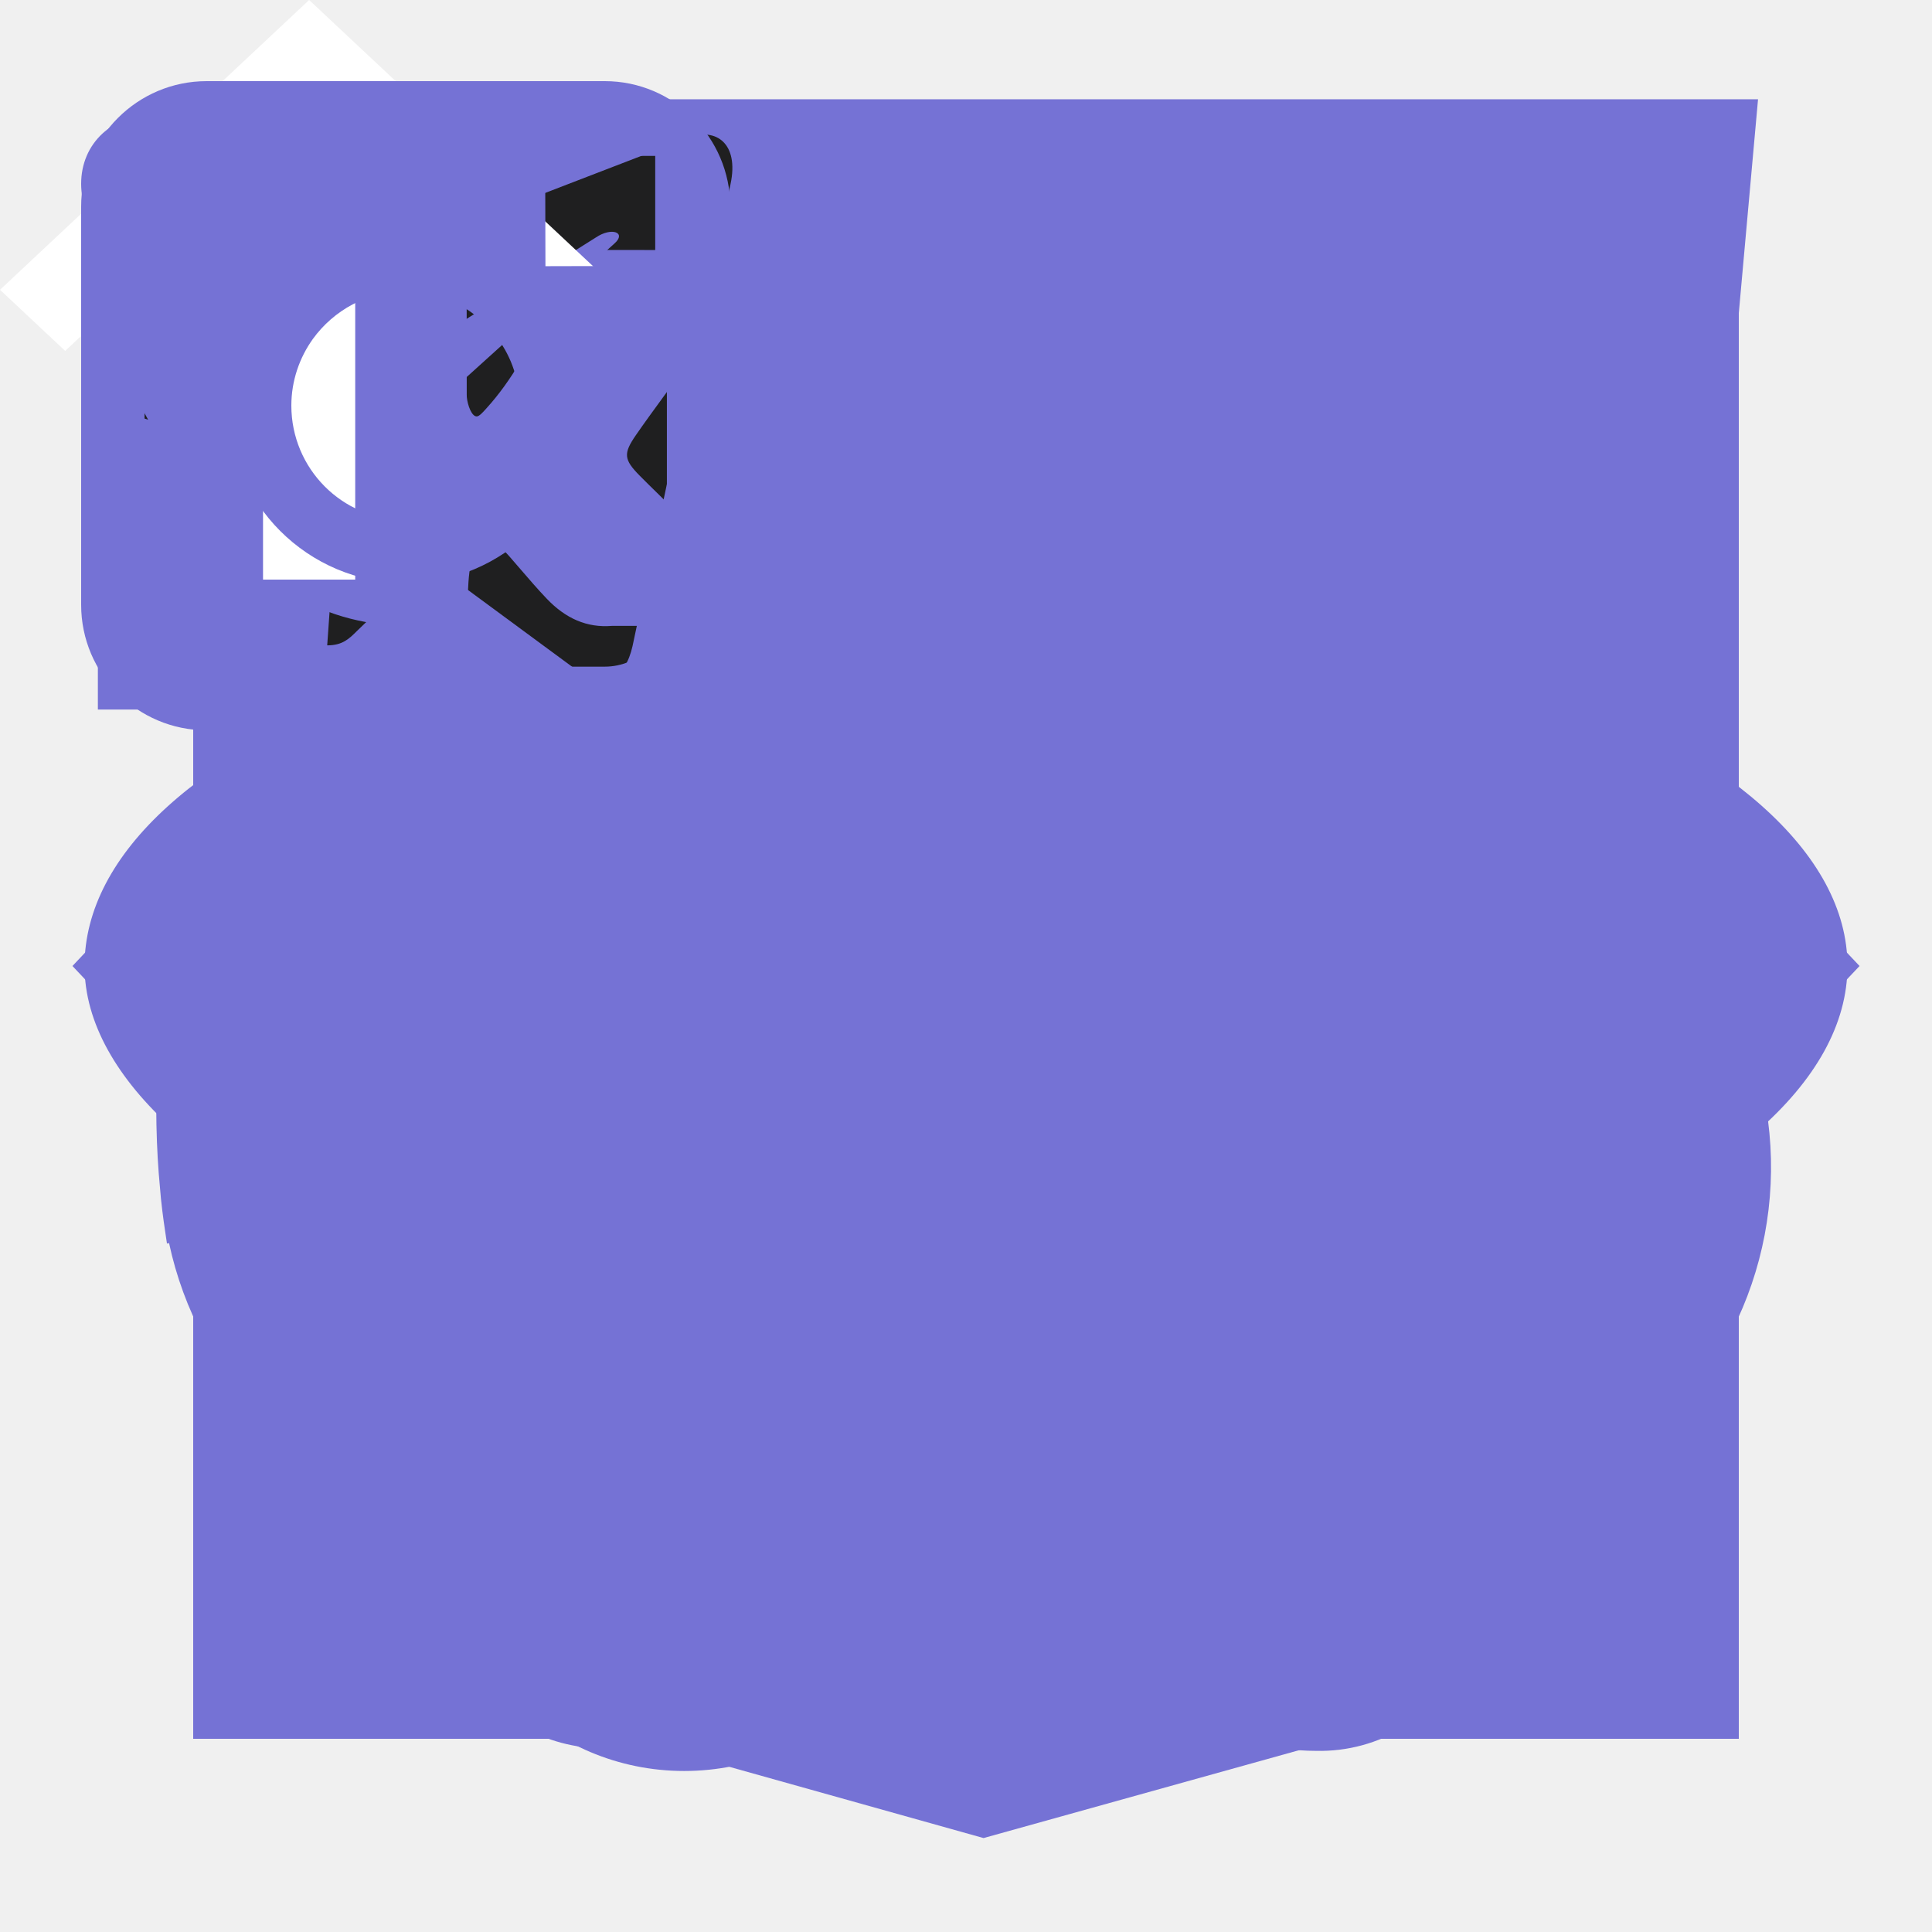
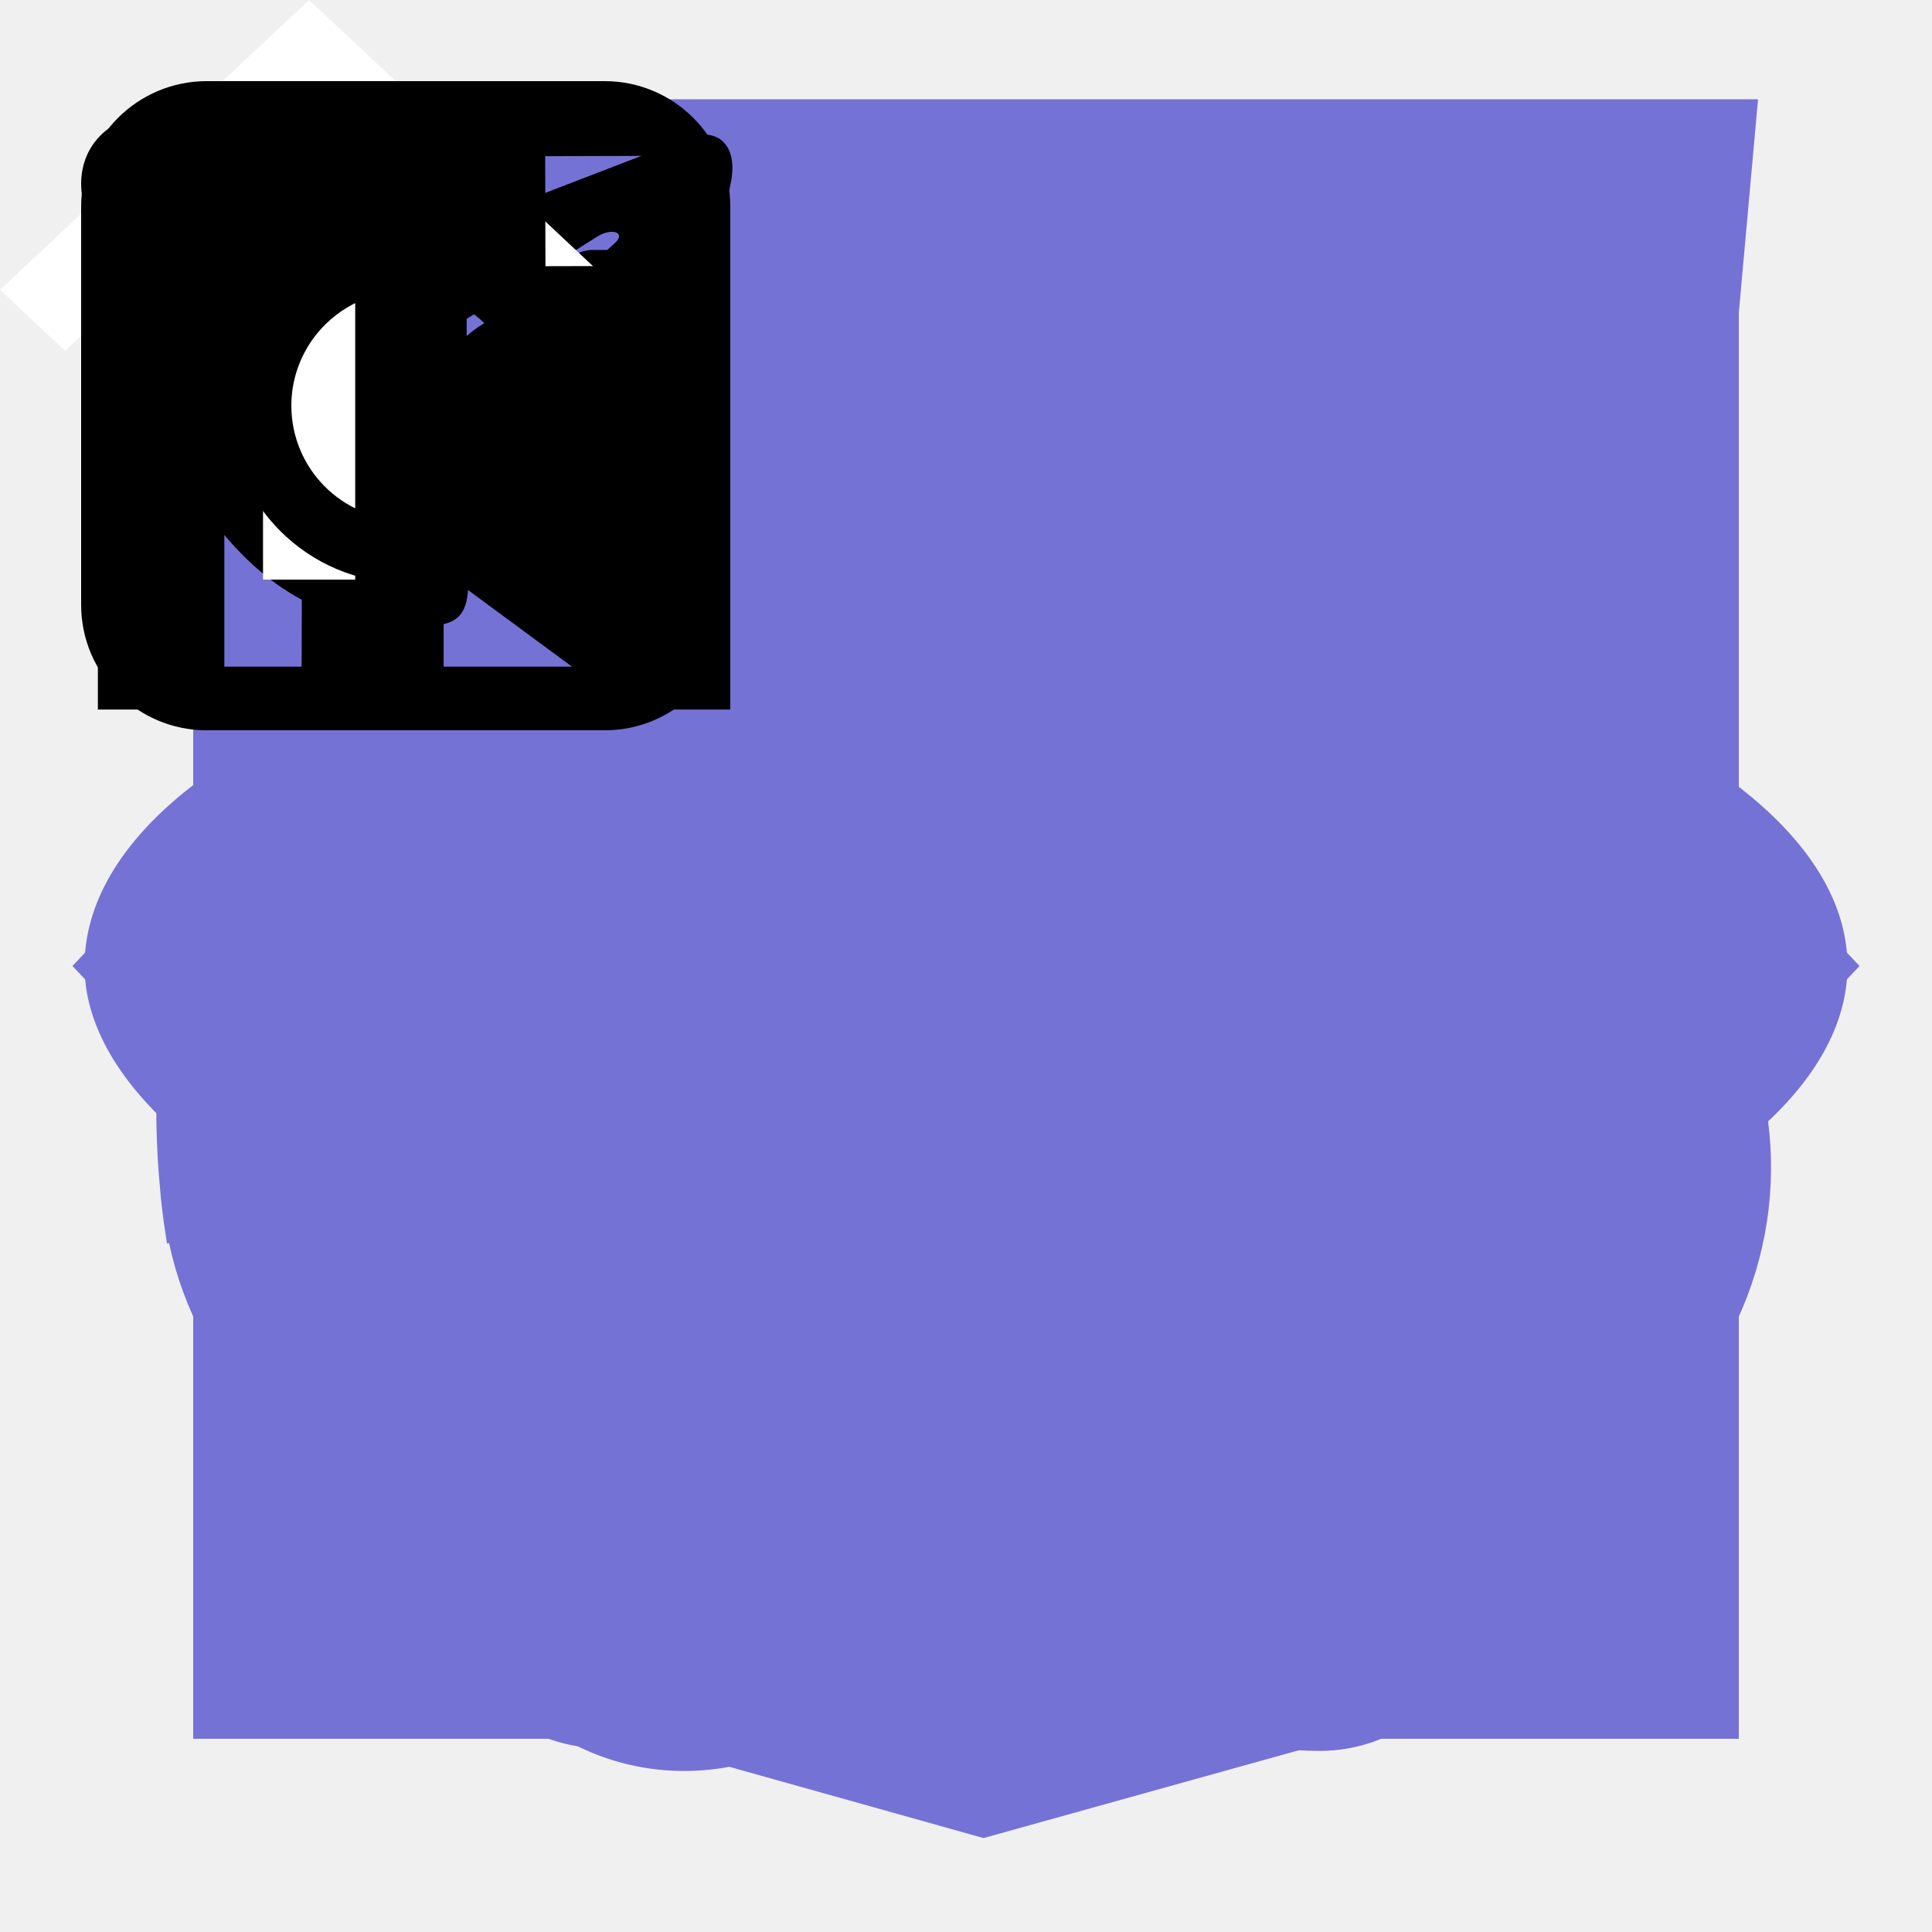
<svg xmlns="http://www.w3.org/2000/svg" width="50" height="50" viewBox="0 0 50 50" fill="none">
  <g id="codeSvg">
    <path fill-rule="evenodd" clip-rule="evenodd" d="M18.312 42.065L27.262 6.688L31.438 7.872L22.488 43.312L18.312 42.065Z" fill="#7572D5" />
    <path fill-rule="evenodd" clip-rule="evenodd" d="M13.502 12.688L16.562 15.928L7.995 25L16.562 34.072L13.502 37.312L1.875 25L13.502 12.688Z" fill="#7572D5" />
    <path fill-rule="evenodd" clip-rule="evenodd" d="M36.498 12.688L33.438 15.928L42.005 25L33.438 34.072L36.498 37.312L48.125 25L36.498 12.688Z" fill="#7572D5" />
  </g>
  <g id="cssSvg">
    <path d="M38.051 10.844L12.946 10.838L13.351 15.755L32.638 15.758L32.152 20.85H19.503L19.961 25.674H31.736L31.039 32.281L25.497 33.789L19.866 32.27L19.508 28.313H14.536L15.088 35.541L25.497 38.734L35.731 35.865L38.049 10.845L38.051 10.844ZM5.498 2.569H45.498L41.86 43L25.454 47.569L9.14 42.997L5.498 2.569Z" fill="#7572D5" />
  </g>
  <g id="figmaSvg">
    <path d="M17.708 4.167C14.257 4.167 11.458 6.965 11.458 10.417C11.458 13.868 14.257 16.667 17.708 16.667H32.292C35.743 16.667 38.542 13.868 38.542 10.417C38.542 6.965 35.743 4.167 32.292 4.167H17.708Z" fill="#7572D5" />
    <path d="M32.292 18.75C28.84 18.75 26.042 21.548 26.042 25C26.042 28.452 28.84 31.25 32.292 31.25C35.744 31.25 38.542 28.452 38.542 25C38.542 21.548 35.744 18.75 32.292 18.75Z" fill="#7572D5" />
    <path d="M11.458 25C11.458 21.548 14.257 18.75 17.708 18.75H23.958V31.25H17.708C14.257 31.25 11.458 28.452 11.458 25Z" fill="#7572D5" />
    <path d="M17.708 33.333C14.257 33.333 11.458 36.132 11.458 39.583C11.458 43.035 14.257 45.833 17.708 45.833C21.16 45.833 23.958 43.035 23.958 39.583V33.333H17.708Z" fill="#7572D5" />
  </g>
  <g id="reactSvg">
    <g clip-path="url(#clip0_20_1854)">
      <path d="M47.812 25C47.812 22.083 44.688 19.375 39.479 17.5L38.542 17.188V16.771C39.688 11.042 38.854 6.771 36.25 5.208C33.646 3.646 29.792 5.104 25.625 8.75L25 9.375L24.792 9.167H24.583C20.312 5.208 16.146 3.854 13.542 5.312C10.938 6.771 10.208 10.833 11.25 16.146C11.36 16.484 11.43 16.833 11.458 17.188L10.312 17.604C5.208 19.375 2.188 22.083 2.188 25C2.188 27.917 5.521 30.833 10.729 32.708L11.458 32.917C11.33 33.285 11.259 33.672 11.25 34.062C10.208 39.271 11.146 43.229 13.542 44.688C15.938 46.146 20.312 44.792 24.479 41.146L25.104 40.625L25.938 41.458C28.854 43.958 31.771 45.312 34.062 45.312C34.871 45.331 35.667 45.114 36.354 44.688C38.958 43.229 39.896 38.958 38.75 33.542V33.333C38.705 33.162 38.67 32.988 38.646 32.812H38.958C44.479 30.833 47.812 28.021 47.812 25ZM44.792 25C44.792 26.25 42.5 28.438 38.021 29.896H37.812C37.266 28.22 36.605 26.584 35.833 25C36.562 23.333 37.188 21.667 37.708 20.104L38.542 20.312C42.708 21.771 44.792 23.75 44.792 25ZM27.917 39.167L27.083 38.542C28.276 37.22 29.389 35.829 30.417 34.375L35.729 33.542C35.833 33.75 35.833 33.958 35.938 34.062C36.309 35.949 36.379 37.883 36.146 39.792C35.999 40.705 35.561 41.545 34.896 42.188C33.854 42.812 31.042 41.979 27.917 39.167ZM26.562 34.583L25.104 36.458L23.438 34.583H26.562ZM12.292 20C12.815 21.717 13.477 23.39 14.271 25C13.476 26.646 12.815 28.353 12.292 30.104L11.667 29.896C9.843 29.32 8.145 28.401 6.667 27.188C6.284 26.945 5.956 26.626 5.705 26.249C5.454 25.872 5.284 25.447 5.208 25C5.208 23.75 7.292 21.771 11.25 20.417L12.292 20ZM23.438 15.417L25 13.646L26.562 15.417H23.438ZM34.896 7.812C36.042 8.437 36.667 11.562 35.729 16.146C35.734 16.202 35.727 16.259 35.709 16.313C35.691 16.366 35.663 16.416 35.625 16.458L30.417 15.625C29.389 14.171 28.276 12.78 27.083 11.458L27.708 10.938C31.042 8.021 33.75 7.187 34.896 7.812ZM17.5 18.854L16.667 20.208L15.938 21.562C15.625 20.833 15.417 20.104 15.104 19.271L17.5 18.854ZM15.104 30.729C15.417 30 15.625 29.271 15.938 28.438L16.667 29.792L17.5 31.146L15.104 30.729ZM32.5 25C31.97 26.142 31.379 27.255 30.729 28.333C30.104 29.479 29.375 30.521 28.75 31.562H21.25C20.521 30.417 19.792 29.375 19.271 28.333C18.616 27.258 18.025 26.145 17.5 25C18.005 23.846 18.597 22.732 19.271 21.667C19.869 20.587 20.53 19.544 21.25 18.542C23.746 18.333 26.254 18.333 28.75 18.542C29.479 19.583 30.104 20.625 30.729 21.667C31.403 22.732 31.995 23.846 32.5 25ZM33.333 20.208L32.5 18.854L34.896 19.375C34.664 20.121 34.386 20.851 34.062 21.562L33.333 20.208ZM32.5 31.146L33.333 29.792L34.062 28.333L35 30.729L32.5 31.146ZM22.812 11.354H22.917L19.583 15.521L14.375 16.354C14.271 16.042 14.271 15.833 14.167 15.521C13.333 11.25 13.958 8.333 15 7.812C15.277 7.631 15.61 7.557 15.938 7.604C17.396 7.604 19.896 8.646 22.708 11.146L22.812 11.354ZM14.167 34.583C14.186 34.262 14.256 33.945 14.375 33.646L19.688 34.375C20.689 35.848 21.803 37.241 23.021 38.542L22.812 38.75L22.604 38.958C21.184 40.274 19.521 41.3 17.708 41.979C17.311 42.187 16.875 42.313 16.427 42.349C15.98 42.385 15.53 42.33 15.104 42.188C13.958 41.562 13.333 38.75 14.167 34.583Z" fill="#7572D5" />
      <path d="M25 20.417C24.089 20.396 23.193 20.647 22.426 21.138C21.659 21.629 21.055 22.337 20.692 23.173C20.329 24.008 20.223 24.933 20.388 25.828C20.553 26.724 20.981 27.551 21.618 28.202C22.255 28.854 23.071 29.301 23.963 29.486C24.855 29.672 25.781 29.587 26.625 29.243C27.468 28.9 28.191 28.313 28.699 27.557C29.207 26.801 29.479 25.911 29.479 25C29.48 23.802 29.011 22.652 28.174 21.795C27.337 20.939 26.197 20.444 25 20.417Z" fill="#7572D5" />
    </g>
    <defs>
      <clipPath id="clip0_20_1854">
        <rect width="50" height="50" fill="white" />
      </clipPath>
    </defs>
  </g>
  <g id="styledComponentsSvg">
    <path d="M37.259 6.25L36.989 7.65C36.571 10.302 36.722 11.061 37.868 12.045L38.975 12.955L37.829 18.03C37.144 21.059 36.304 23.597 35.771 24.431C35.313 25.15 34.78 26.21 34.664 26.779C34.473 27.459 33.825 28.143 32.833 28.748C31.958 29.242 30.238 30.566 29.02 31.629C28.047 32.499 27.377 33.033 27.013 33.262L25.823 34.196C25.442 34.805 25.225 35.295 25.142 35.667C25.059 36.05 25.106 36.304 25.229 36.49C25.348 36.669 25.553 36.795 25.834 36.874C26.167 36.951 26.51 36.979 26.851 36.956C27.622 36.904 28.386 36.769 29.128 36.555C29.381 36.487 29.579 36.422 29.752 36.365C30.019 36.039 30.635 35.424 31.727 34.353C34.625 31.515 35.731 29.961 34.589 30.38C34.167 30.53 34.358 30.151 35.082 29.392C36.61 27.914 37.486 25.68 39.317 18.675C40.766 13.144 40.766 13.066 41.833 13.066C42.334 13.066 43.75 13.152 43.75 13.152V6.25H40.499H37.259ZM24.422 18.081C23.369 18.073 21.106 19.666 14.33 25.161C14.038 25.852 14.013 26.328 14.146 26.636C14.233 26.847 14.392 26.994 14.611 27.101C14.828 27.209 15.109 27.273 15.419 27.298C16.035 27.352 16.763 27.255 17.35 27.141L17.747 27.051C17.883 26.87 18.061 26.725 18.266 26.629C18.684 26.4 20.439 24.81 22.194 23.106C25.283 19.999 26.007 18.596 24.75 18.142C24.646 18.101 24.533 18.08 24.422 18.081ZM32.336 20.239C31.41 20.264 29.741 21.331 26.883 23.597C25.449 24.753 24.541 25.376 24.054 25.505L22.165 26.987C21.455 28.275 21.351 29.074 21.538 29.514C21.585 29.622 21.653 29.721 21.739 29.803C21.824 29.886 21.925 29.95 22.036 29.994C22.311 30.102 22.605 30.156 22.901 30.155C23.608 30.147 24.311 30.045 24.991 29.85C25.345 29.756 25.695 29.646 26.04 29.521L26.144 29.478L26.335 29.378C26.696 28.916 27.525 28.046 28.563 27.044C31.842 23.901 33.518 21.667 33.176 20.833C33.021 20.429 32.754 20.225 32.336 20.239ZM23.6 24.105C23.333 24.134 22.735 24.592 21.657 25.53C20.1 26.897 18.403 27.685 17.815 27.334C17.679 27.364 17.542 27.393 17.404 27.42C16.806 27.538 16.06 27.635 15.393 27.581C15.079 27.562 14.771 27.485 14.485 27.355C14.215 27.233 14 27.016 13.88 26.747C13.746 26.425 13.746 26.024 13.898 25.512L11.555 27.423L6.254 31.78V38.842L23.625 25.251C23.622 25.102 23.641 24.953 23.683 24.81C23.816 24.331 23.809 24.087 23.6 24.109V24.105ZM31.075 26.392C30.811 26.392 30.372 26.761 29.669 27.502C28.714 28.515 27.211 29.496 26.415 29.696L26.292 29.761C26.161 29.814 26.029 29.865 25.896 29.911C25.679 29.983 25.398 30.069 25.074 30.155C24.425 30.33 23.618 30.491 22.897 30.473C22.557 30.473 22.221 30.407 21.906 30.28C21.609 30.159 21.372 29.927 21.243 29.636C21.034 29.138 21.117 28.44 21.574 27.448L6.25 39.437V43.75H12.982L27.262 32.61C27.633 32.202 28.191 31.644 28.945 30.946C30.963 29.088 31.421 28.447 31.421 27.499C31.421 26.761 31.338 26.389 31.075 26.389V26.392ZM34.473 33.373L33.251 34.583C32.567 35.227 31.345 36.022 30.509 36.362L30.343 36.433L30.332 36.451L30.296 36.487C30.264 36.512 30.249 36.516 30.224 36.526C29.89 36.652 29.551 36.763 29.208 36.859C28.444 37.08 27.659 37.218 26.865 37.271C26.49 37.295 26.113 37.262 25.748 37.174C25.431 37.105 25.151 36.921 24.962 36.659C24.789 36.394 24.739 36.039 24.836 35.603C24.913 35.292 25.028 34.991 25.178 34.708L13.656 43.75H28.981L30.811 41.667C33.327 38.753 34.473 36.669 34.473 34.887V33.373Z" fill="#7572D5" />
  </g>
  <g id="typescriptSvg">
    <path d="M5 25V45H45V5H5V25ZM37.235 23.407C38.252 23.66 39.025 24.112 39.737 24.848C40.105 25.242 40.652 25.958 40.695 26.132C40.708 26.182 38.968 27.348 37.915 28.003C37.877 28.028 37.723 27.863 37.553 27.61C37.037 26.86 36.498 26.537 35.673 26.48C34.46 26.397 33.68 27.032 33.687 28.092C33.676 28.352 33.734 28.611 33.857 28.842C34.123 29.393 34.62 29.725 36.173 30.397C39.038 31.63 40.263 32.442 41.025 33.597C41.875 34.885 42.067 36.943 41.488 38.473C40.855 40.137 39.28 41.267 37.063 41.64C36.378 41.762 34.753 41.743 34.017 41.61C32.41 41.323 30.887 40.53 29.947 39.488C29.578 39.083 28.86 38.022 28.905 37.947C28.923 37.92 29.088 37.818 29.272 37.712C29.452 37.61 30.123 37.222 30.758 36.853L31.908 36.187L32.15 36.543C32.487 37.057 33.222 37.762 33.667 37.997C34.943 38.67 36.695 38.575 37.558 37.8C37.732 37.654 37.869 37.469 37.96 37.261C38.05 37.053 38.092 36.827 38.08 36.6C38.08 36.137 38.022 35.933 37.78 35.583C37.47 35.14 36.835 34.767 35.032 33.983C32.968 33.095 32.08 32.543 31.267 31.667C30.759 31.088 30.384 30.405 30.168 29.667C30.017 29.102 29.978 27.685 30.098 27.115C30.523 25.12 32.028 23.732 34.2 23.318C34.905 23.185 36.543 23.235 37.235 23.407ZM27.845 25.077L27.858 26.715H22.65V41.508H18.967V26.715H13.763V25.108C13.763 24.218 13.782 23.475 13.807 23.458C13.827 23.432 16.995 23.418 20.835 23.425L27.827 23.445L27.845 25.077Z" fill="#7572D5" />
  </g>
  <g id="quote">
    <path d="M13.542 20.833C13.077 20.833 12.631 20.904 12.188 20.969C12.331 20.485 12.479 19.994 12.717 19.552C12.954 18.91 13.325 18.354 13.694 17.794C14.002 17.188 14.546 16.777 14.946 16.258C15.365 15.754 15.935 15.419 16.387 15C16.831 14.562 17.413 14.344 17.875 14.035C18.358 13.758 18.779 13.452 19.229 13.306L20.352 12.844L21.34 12.433L20.329 8.396L19.085 8.696C18.688 8.796 18.202 8.912 17.65 9.052C17.085 9.156 16.483 9.442 15.812 9.702C15.15 9.998 14.383 10.198 13.671 10.673C12.954 11.127 12.127 11.506 11.398 12.115C10.692 12.742 9.84 13.285 9.21 14.083C8.523 14.829 7.844 15.613 7.317 16.504C6.706 17.354 6.292 18.288 5.854 19.21C5.458 20.133 5.14 21.077 4.879 21.994C4.385 23.831 4.165 25.577 4.079 27.071C4.008 28.567 4.05 29.81 4.138 30.71C4.169 31.135 4.227 31.548 4.269 31.833L4.321 32.183L4.375 32.171C4.746 33.902 5.599 35.492 6.835 36.759C8.072 38.025 9.642 38.915 11.364 39.327C13.085 39.738 14.888 39.654 16.564 39.083C18.24 38.512 19.72 37.479 20.832 36.103C21.945 34.726 22.646 33.063 22.853 31.305C23.06 29.547 22.765 27.766 22.002 26.169C21.24 24.571 20.04 23.223 18.543 22.278C17.046 21.334 15.312 20.833 13.542 20.833ZM36.458 20.833C35.994 20.833 35.548 20.904 35.104 20.969C35.248 20.485 35.396 19.994 35.633 19.552C35.871 18.91 36.242 18.354 36.61 17.794C36.919 17.188 37.462 16.777 37.862 16.258C38.281 15.754 38.852 15.419 39.304 15C39.748 14.562 40.329 14.344 40.792 14.035C41.275 13.758 41.696 13.452 42.146 13.306L43.269 12.844L44.256 12.433L43.246 8.396L42.002 8.696C41.604 8.796 41.119 8.912 40.567 9.052C40.002 9.156 39.4 9.442 38.729 9.702C38.069 10 37.3 10.198 36.587 10.675C35.871 11.129 35.044 11.508 34.315 12.117C33.608 12.744 32.756 13.287 32.127 14.083C31.44 14.829 30.76 15.613 30.233 16.504C29.623 17.354 29.208 18.288 28.771 19.21C28.375 20.133 28.056 21.077 27.796 21.994C27.302 23.831 27.081 25.577 26.996 27.071C26.925 28.567 26.967 29.81 27.054 30.71C27.085 31.135 27.144 31.548 27.185 31.833L27.238 32.183L27.292 32.171C27.662 33.902 28.515 35.492 29.752 36.759C30.989 38.025 32.559 38.915 34.281 39.327C36.002 39.738 37.805 39.654 39.481 39.083C41.156 38.512 42.636 37.479 43.749 36.103C44.862 34.726 45.563 33.063 45.77 31.305C45.977 29.547 45.682 27.766 44.919 26.169C44.156 24.571 42.957 23.223 41.46 22.278C39.962 21.334 38.228 20.833 36.458 20.833Z" fill="#7572D5" />
  </g>
  <g id="linkedinSvg">
-     <path d="M5.806 7.886H2.533V18.363H5.806V7.886Z" fill="#7572D5" />
-     <path d="M4.101 2.94C2.894 2.94 2.1 3.721 2.1 4.757C2.1 5.774 2.868 6.574 4.055 6.574H4.081C5.314 6.574 6.082 5.768 6.075 4.757C6.049 3.721 5.308 2.94 4.101 2.94Z" fill="#7572D5" />
-     <path d="M14.748 7.788C12.871 7.788 11.697 8.811 11.481 9.533V7.886H7.801C7.847 8.759 7.801 18.363 7.801 18.363H11.481V12.701C11.481 12.38 11.468 12.065 11.559 11.842C11.809 11.212 12.353 10.556 13.331 10.556C14.61 10.556 15.187 11.527 15.187 12.944V18.363H18.9V12.537C18.9 9.297 17.076 7.788 14.748 7.788Z" fill="#7572D5" />
+     <path d="M5.806 7.886H2.533V18.363H5.806V7.886Z" fill="currentColor" />
+     <path d="M4.101 2.94C2.894 2.94 2.1 3.721 2.1 4.757C2.1 5.774 2.868 6.574 4.055 6.574H4.081C5.314 6.574 6.082 5.768 6.075 4.757C6.049 3.721 5.308 2.94 4.101 2.94Z" fill="currentColor" />
+     <path d="M14.748 7.788C12.871 7.788 11.697 8.811 11.481 9.533V7.886H7.801C7.847 8.759 7.801 18.363 7.801 18.363H11.481V12.701C11.481 12.38 11.468 12.065 11.559 11.842C11.809 11.212 12.353 10.556 13.331 10.556C14.61 10.556 15.187 11.527 15.187 12.944V18.363H18.9V12.537C18.9 9.297 17.076 7.788 14.748 7.788Z" fill="currentColor" />
  </g>
  <g id="telegramSvg">
-     <path d="M18.906 4.764L16.37 16.721C16.179 17.564 15.68 17.774 14.972 17.377L11.108 14.53L9.245 16.323C9.038 16.53 8.866 16.702 8.468 16.702L8.746 12.768L15.905 6.299C16.217 6.022 15.838 5.867 15.422 6.145L6.571 11.719L2.76 10.526C1.932 10.267 1.917 9.697 2.933 9.299L17.837 3.557C18.527 3.299 19.131 3.71 18.906 4.764Z" fill="#1F1F20" />
+     <path d="M18.906 4.764L16.37 16.721C16.179 17.564 15.68 17.774 14.972 17.377L11.108 14.53L9.245 16.323C9.038 16.53 8.866 16.702 8.468 16.702L8.746 12.768L15.905 6.299C16.217 6.022 15.838 5.867 15.422 6.145L6.571 11.719L2.76 10.526C1.932 10.267 1.917 9.697 2.933 9.299L17.837 3.557C18.527 3.299 19.131 3.71 18.906 4.764Z" fill="currentColor" />
  </g>
  <g id="vkSvg">
-     <path d="M18.17 13.994C17.804 13.539 17.388 13.131 16.986 12.737C16.843 12.597 16.695 12.452 16.553 12.308C16.144 11.893 16.129 11.738 16.453 11.267C16.677 10.942 16.915 10.617 17.144 10.303C17.353 10.018 17.568 9.724 17.775 9.428L17.817 9.367C18.212 8.801 18.62 8.216 18.837 7.51C18.894 7.324 18.953 7.05 18.817 6.82C18.682 6.591 18.419 6.522 18.234 6.489C18.142 6.473 18.051 6.471 17.966 6.471L15.381 6.469L15.36 6.468C14.969 6.468 14.705 6.659 14.554 7.052C14.41 7.427 14.252 7.827 14.071 8.207C13.712 8.963 13.255 9.834 12.595 10.561L12.567 10.592C12.489 10.679 12.4 10.777 12.336 10.777C12.326 10.777 12.315 10.775 12.303 10.771C12.166 10.716 12.074 10.373 12.079 10.213C12.079 10.211 12.079 10.209 12.079 10.206L12.077 7.111C12.077 7.1 12.076 7.089 12.075 7.078C12.009 6.575 11.863 6.262 11.313 6.15C11.298 6.147 11.283 6.146 11.268 6.146H8.581C8.143 6.146 7.901 6.33 7.675 6.606C7.613 6.68 7.486 6.834 7.549 7.02C7.613 7.209 7.821 7.25 7.889 7.263C8.225 7.329 8.415 7.542 8.468 7.915C8.562 8.561 8.574 9.251 8.505 10.087C8.485 10.319 8.447 10.498 8.385 10.651C8.37 10.687 8.318 10.804 8.266 10.804C8.249 10.804 8.201 10.797 8.112 10.734C7.904 10.586 7.751 10.375 7.574 10.114C6.969 9.228 6.461 8.252 6.021 7.129C5.858 6.716 5.553 6.485 5.163 6.478C4.734 6.471 4.345 6.468 3.974 6.468C3.569 6.468 3.193 6.472 2.826 6.48C2.512 6.486 2.295 6.583 2.181 6.77C2.066 6.957 2.074 7.203 2.203 7.5C3.237 9.883 4.175 11.615 5.243 13.117C5.992 14.168 6.743 14.896 7.607 15.407C8.517 15.946 9.536 16.208 10.724 16.208C10.858 16.208 10.998 16.205 11.138 16.198C11.828 16.163 12.084 15.904 12.116 15.208C12.132 14.852 12.169 14.479 12.338 14.161C12.444 13.961 12.544 13.961 12.576 13.961C12.639 13.961 12.717 13.991 12.801 14.047C12.951 14.148 13.08 14.284 13.186 14.403C13.285 14.516 13.383 14.63 13.482 14.745C13.694 14.991 13.913 15.246 14.143 15.487C14.645 16.016 15.197 16.249 15.832 16.198H18.202C18.207 16.198 18.212 16.198 18.218 16.198C18.454 16.182 18.658 16.046 18.779 15.825C18.928 15.552 18.925 15.204 18.771 14.893C18.596 14.541 18.369 14.241 18.17 13.994Z" fill="#7572D5" />
+     <path d="M18.17 13.994C17.804 13.539 17.388 13.131 16.986 12.737C16.843 12.597 16.695 12.452 16.553 12.308C16.144 11.893 16.129 11.738 16.453 11.267C16.677 10.942 16.915 10.617 17.144 10.303C17.353 10.018 17.568 9.724 17.775 9.428L17.817 9.367C18.212 8.801 18.62 8.216 18.837 7.51C18.894 7.324 18.953 7.05 18.817 6.82C18.682 6.591 18.419 6.522 18.234 6.489C18.142 6.473 18.051 6.471 17.966 6.471L15.381 6.469L15.36 6.468C14.969 6.468 14.705 6.659 14.554 7.052C14.41 7.427 14.252 7.827 14.071 8.207C13.712 8.963 13.255 9.834 12.595 10.561L12.567 10.592C12.489 10.679 12.4 10.777 12.336 10.777C12.326 10.777 12.315 10.775 12.303 10.771C12.166 10.716 12.074 10.373 12.079 10.213C12.079 10.211 12.079 10.209 12.079 10.206L12.077 7.111C12.077 7.1 12.076 7.089 12.075 7.078C12.009 6.575 11.863 6.262 11.313 6.15C11.298 6.147 11.283 6.146 11.268 6.146H8.581C8.143 6.146 7.901 6.33 7.675 6.606C7.613 6.68 7.486 6.834 7.549 7.02C7.613 7.209 7.821 7.25 7.889 7.263C8.225 7.329 8.415 7.542 8.468 7.915C8.562 8.561 8.574 9.251 8.505 10.087C8.485 10.319 8.447 10.498 8.385 10.651C8.37 10.687 8.318 10.804 8.266 10.804C8.249 10.804 8.201 10.797 8.112 10.734C7.904 10.586 7.751 10.375 7.574 10.114C6.969 9.228 6.461 8.252 6.021 7.129C5.858 6.716 5.553 6.485 5.163 6.478C4.734 6.471 4.345 6.468 3.974 6.468C3.569 6.468 3.193 6.472 2.826 6.48C2.512 6.486 2.295 6.583 2.181 6.77C2.066 6.957 2.074 7.203 2.203 7.5C3.237 9.883 4.175 11.615 5.243 13.117C5.992 14.168 6.743 14.896 7.607 15.407C8.517 15.946 9.536 16.208 10.724 16.208C10.858 16.208 10.998 16.205 11.138 16.198C11.828 16.163 12.084 15.904 12.116 15.208C12.132 14.852 12.169 14.479 12.338 14.161C12.444 13.961 12.544 13.961 12.576 13.961C12.639 13.961 12.717 13.991 12.801 14.047C12.951 14.148 13.08 14.284 13.186 14.403C13.285 14.516 13.383 14.63 13.482 14.745C13.694 14.991 13.913 15.246 14.143 15.487C14.645 16.016 15.197 16.249 15.832 16.198H18.202C18.207 16.198 18.212 16.198 18.218 16.198C18.454 16.182 18.658 16.046 18.779 15.825C18.928 15.552 18.925 15.204 18.771 14.893C18.596 14.541 18.369 14.241 18.17 13.994Z" fill="currentColor" />
  </g>
  <g id="arrowGoTop">
    <path d="M6.807 4.281V15H9.193V4.281L14.313 9.081L16 7.5L8 0L0 7.5L1.687 9.081L6.807 4.281Z" fill="white" />
  </g>
  <g id="instagramSvg">
-     <path d="M15.652 2.1H5.348C3.557 2.1 2.1 3.556 2.1 5.347V8.778V15.653C2.1 17.444 3.557 18.9 5.348 18.9H15.652C17.443 18.9 18.9 17.444 18.9 15.653V8.771V5.341C18.893 3.556 17.437 2.1 15.652 2.1ZM16.583 4.035H16.957V4.403V6.882L14.116 6.889L14.109 4.042L16.583 4.035ZM8.098 8.771C8.636 8.03 9.509 7.538 10.493 7.538C11.478 7.538 12.351 8.024 12.889 8.771C13.243 9.257 13.447 9.854 13.447 10.497C13.447 12.124 12.121 13.455 10.487 13.455C8.853 13.455 7.54 12.124 7.54 10.497C7.54 9.854 7.75 9.257 8.098 8.771ZM17.259 15.646C17.259 16.532 16.538 17.253 15.652 17.253H5.348C4.463 17.253 3.741 16.532 3.741 15.646V8.771H6.247C6.031 9.303 5.906 9.887 5.906 10.497C5.906 13.029 7.967 15.089 10.5 15.089C13.033 15.089 15.094 13.029 15.094 10.497C15.094 9.887 14.969 9.303 14.752 8.771H17.259V15.646Z" fill="#7572D5" />
+     <path d="M15.652 2.1H5.348C3.557 2.1 2.1 3.556 2.1 5.347V8.778V15.653C2.1 17.444 3.557 18.9 5.348 18.9H15.652C17.443 18.9 18.9 17.444 18.9 15.653V8.771V5.341C18.893 3.556 17.437 2.1 15.652 2.1ZM16.583 4.035H16.957V4.403V6.882L14.116 6.889L14.109 4.042L16.583 4.035ZM8.098 8.771C8.636 8.03 9.509 7.538 10.493 7.538C11.478 7.538 12.351 8.024 12.889 8.771C13.243 9.257 13.447 9.854 13.447 10.497C13.447 12.124 12.121 13.455 10.487 13.455C8.853 13.455 7.54 12.124 7.54 10.497C7.54 9.854 7.75 9.257 8.098 8.771ZM17.259 15.646C17.259 16.532 16.538 17.253 15.652 17.253H5.348C4.463 17.253 3.741 16.532 3.741 15.646V8.771H6.247C6.031 9.303 5.906 9.887 5.906 10.497C5.906 13.029 7.967 15.089 10.5 15.089C13.033 15.089 15.094 13.029 15.094 10.497C15.094 9.887 14.969 9.303 14.752 8.771H17.259V15.646Z" fill="currentColor" />
  </g>
</svg>
